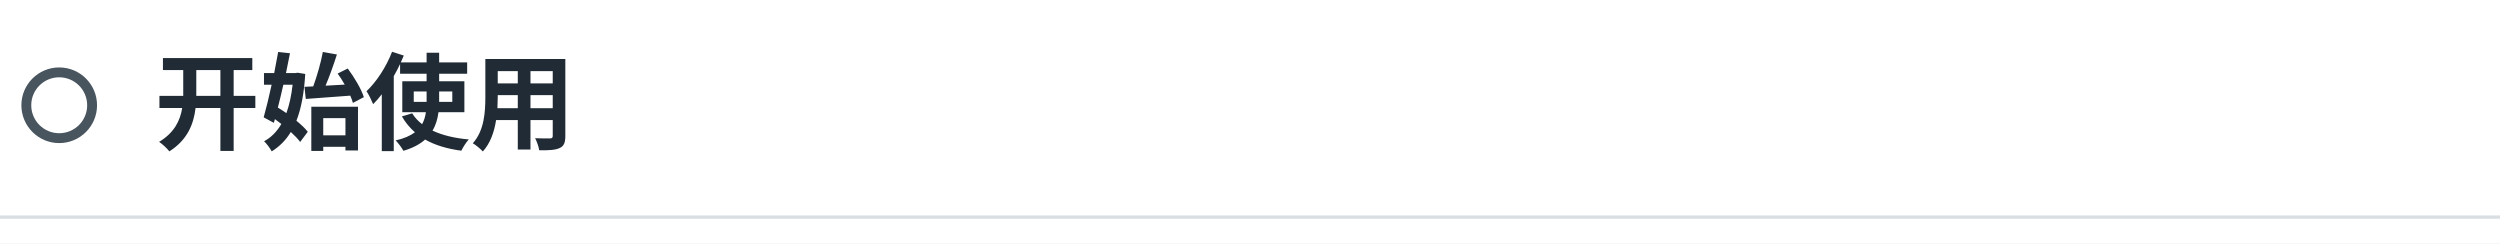
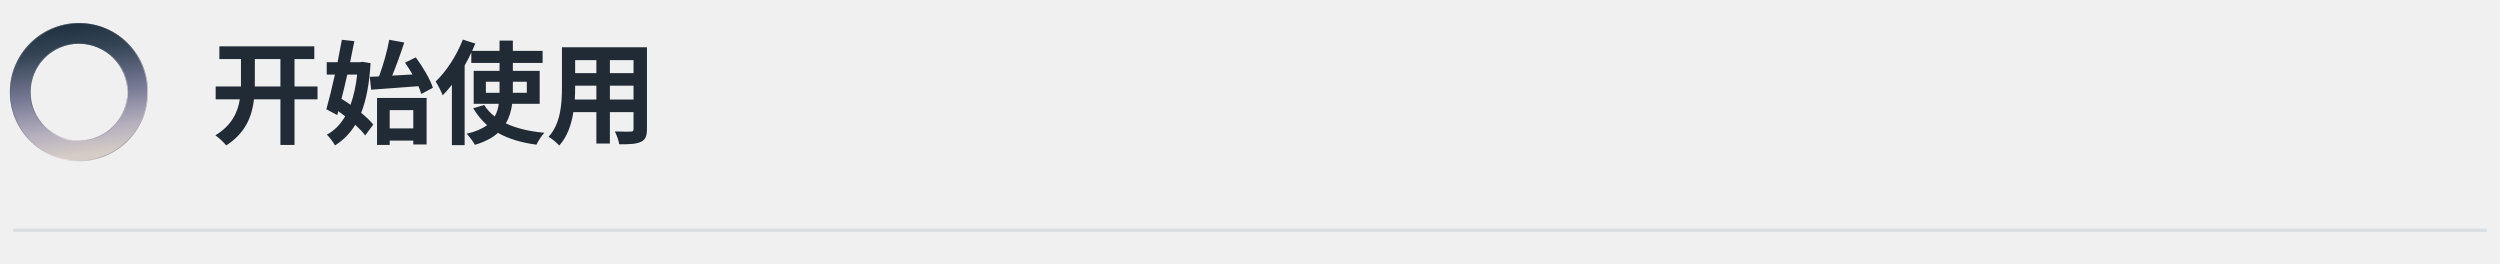
- <svg xmlns="http://www.w3.org/2000/svg" width="760" height="74" viewBox="0 0 760 74" role="img">
-   <rect width="760" height="74" fill="#fff" />
-   <circle cx="18" cy="32" r="10" fill="none" stroke="#48545e" stroke-width="3" />
-   <text x="47" y="43" font-family="Segoe UI,Microsoft YaHei,sans-serif" font-size="32" font-weight="600" fill="#202b35">开始使用</text>
-   <path d="M0 66H760" stroke="#d9dee2" />
+ <svg xmlns="http://www.w3.org/2000/svg" width="760" height="80" viewBox="0 0 760 80" role="img" aria-labelledby="title desc">
+   <defs>
+     <linearGradient id="metal" x1="0" y1="0" x2="0.12" y2="1">
+       <stop offset="0" stop-color="#192c3b" />
+       <stop offset=".25" stop-color="#344455" />
+       <stop offset=".58" stop-color="#7b7d98" />
+       <stop offset=".82" stop-color="#b5afbe" />
+       <stop offset="1" stop-color="#d4ccc6" />
+     </linearGradient>
+     <linearGradient id="rim" x1="0" y1="0" x2=".8" y2="1">
+       <stop stop-color="#b6c0c8" stop-opacity=".65" />
+       <stop offset=".35" stop-color="#354351" stop-opacity=".35" />
+       <stop offset=".8" stop-color="#f2e8ed" stop-opacity=".85" />
+       <stop offset="1" stop-color="#787783" stop-opacity=".8" />
+     </linearGradient>
+   </defs>
+   <g transform="translate(0 4) scale(0.3)">
+     <g id="ring">
+       <path fill="url(#metal)" fill-rule="evenodd" d="M80 10a70 70 0 1 1 0 140 70 70 0 1 1 0-140Zm0 21a49 49 0 1 0 0 98 49 49 0 1 0 0-98Z" />
+       <circle cx="80" cy="80" r="69.6" fill="none" stroke="url(#rim)" stroke-width=".8" />
+       <circle cx="80" cy="80" r="49.4" fill="none" stroke="url(#rim)" stroke-width=".8" />
+     </g>
+   </g>
+   <text x="64" y="41" font-family="-apple-system,BlinkMacSystemFont,Segoe UI,Microsoft YaHei,PingFang SC,sans-serif" font-size="34" font-weight="600" fill="#202b35">开始使用</text>
+   <path d="M4 70H756" stroke="#d9dee2" />
</svg>
